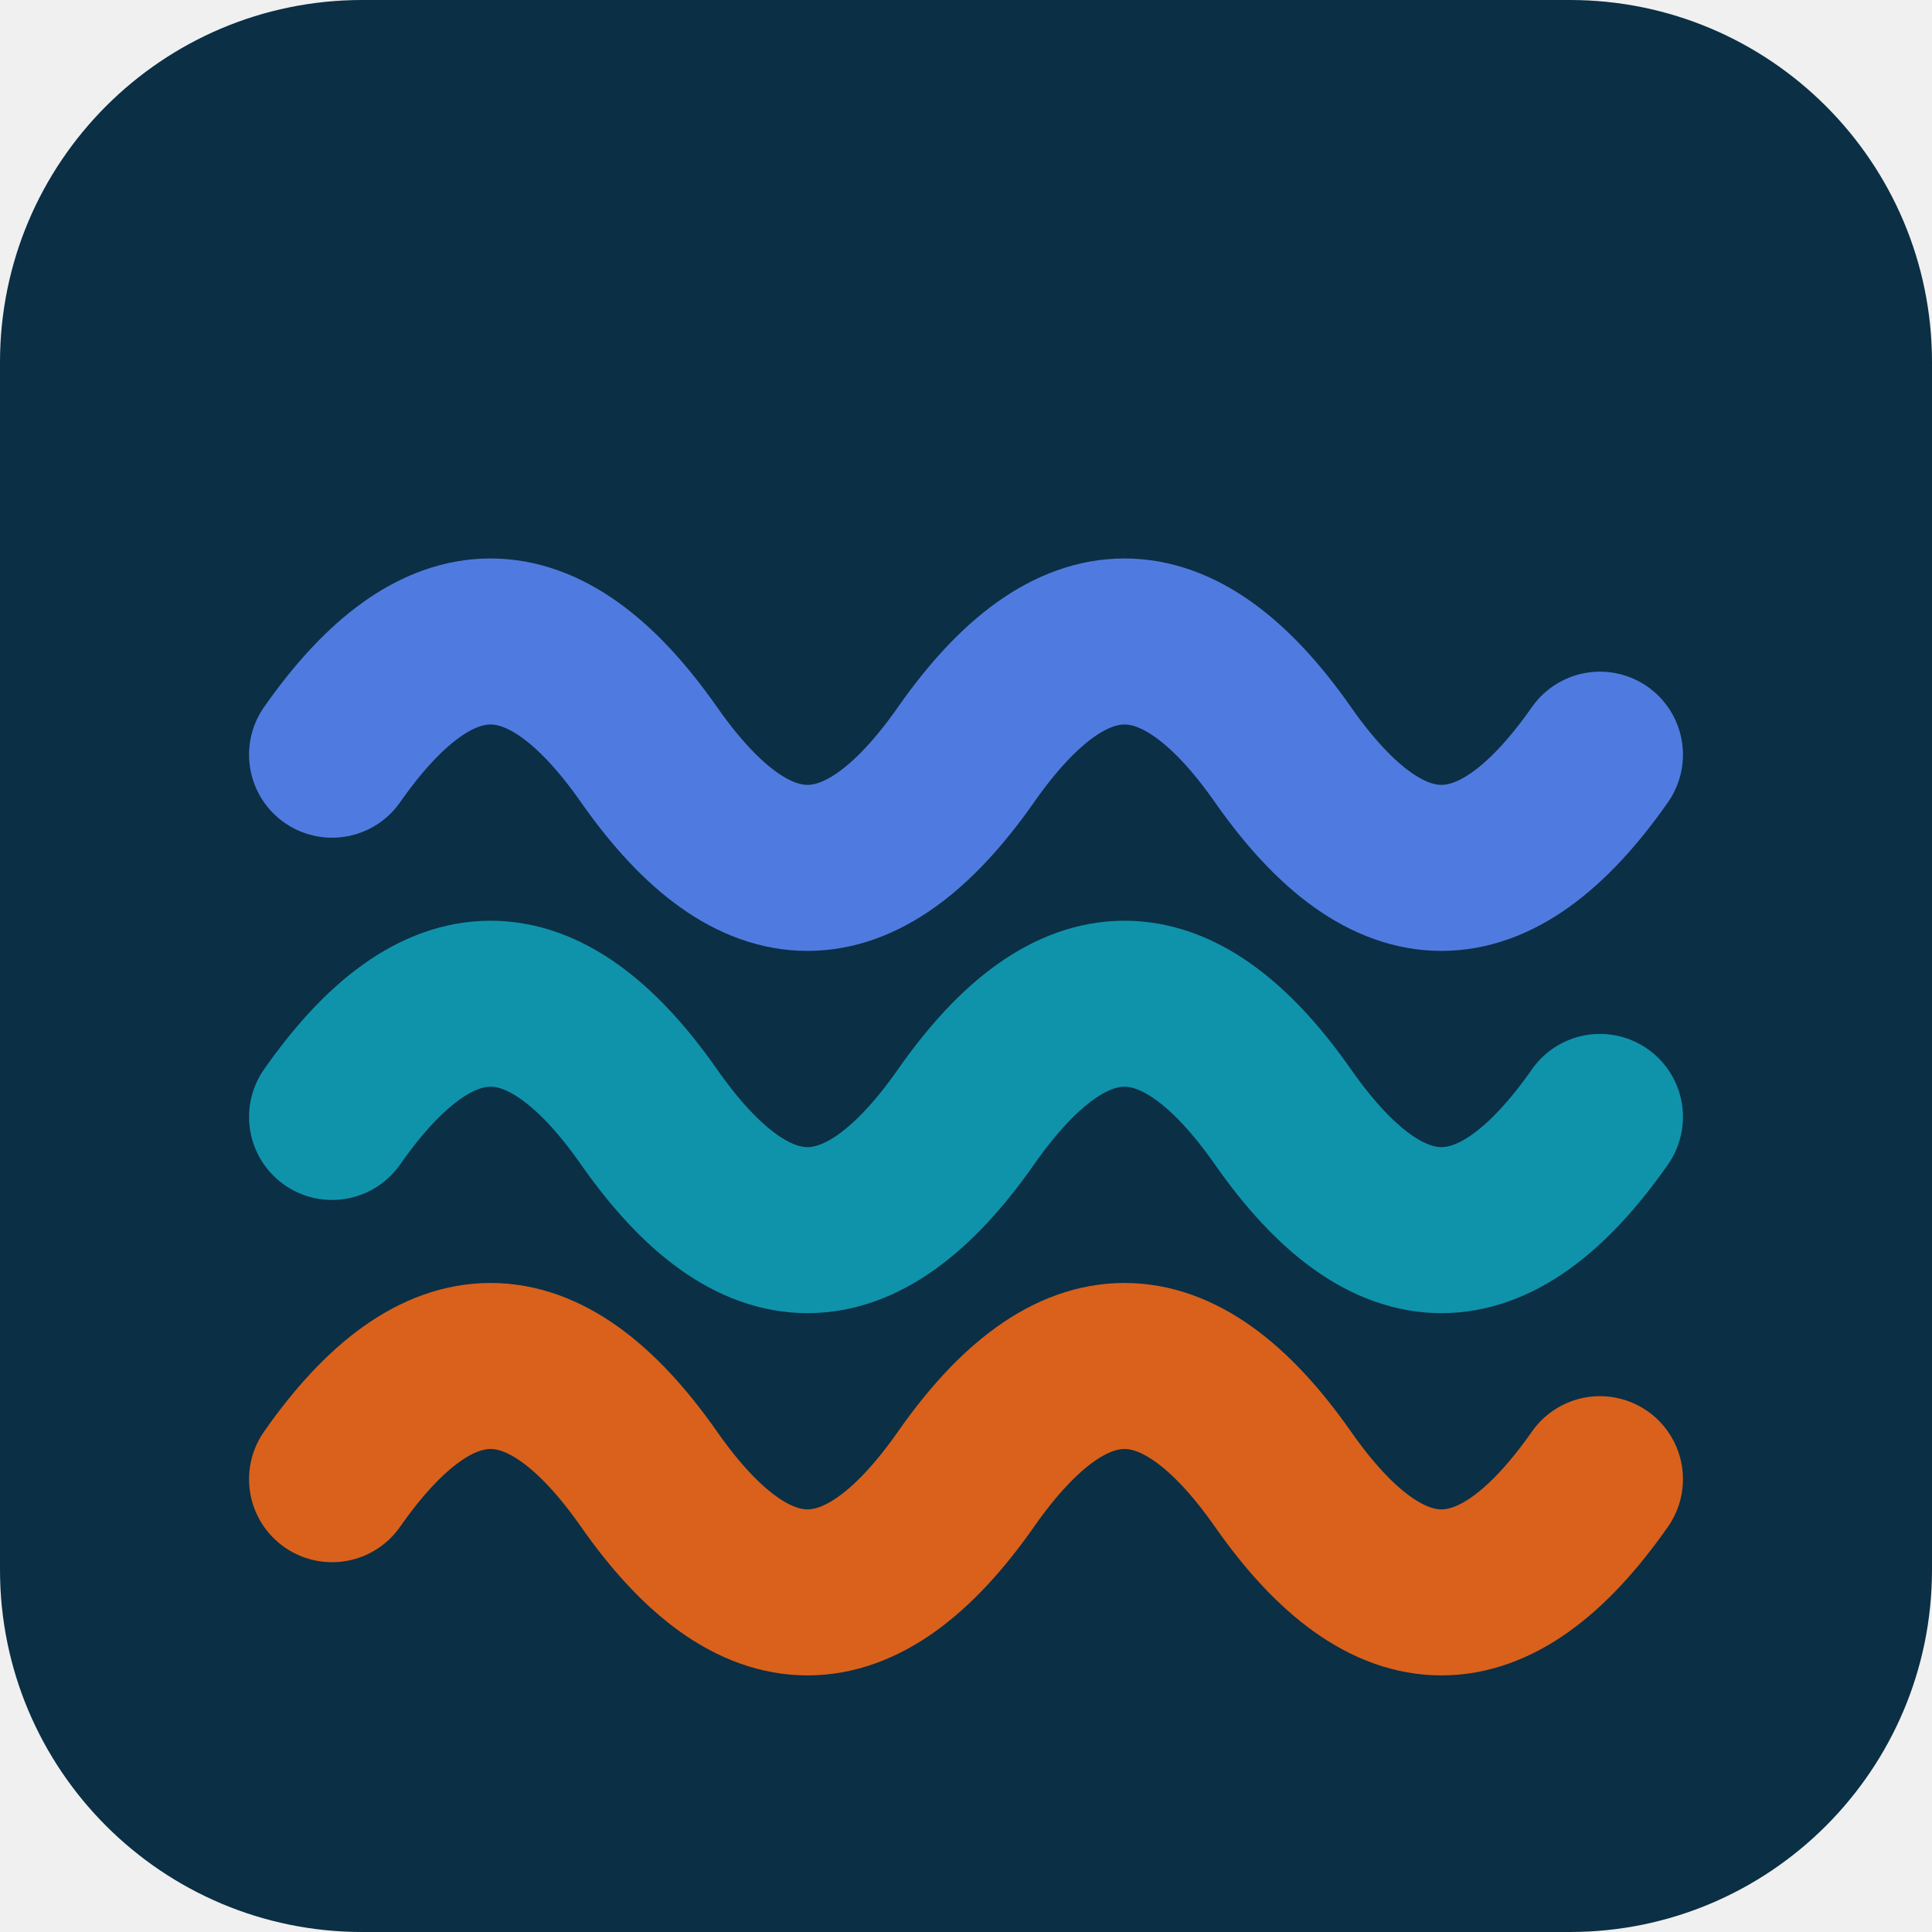
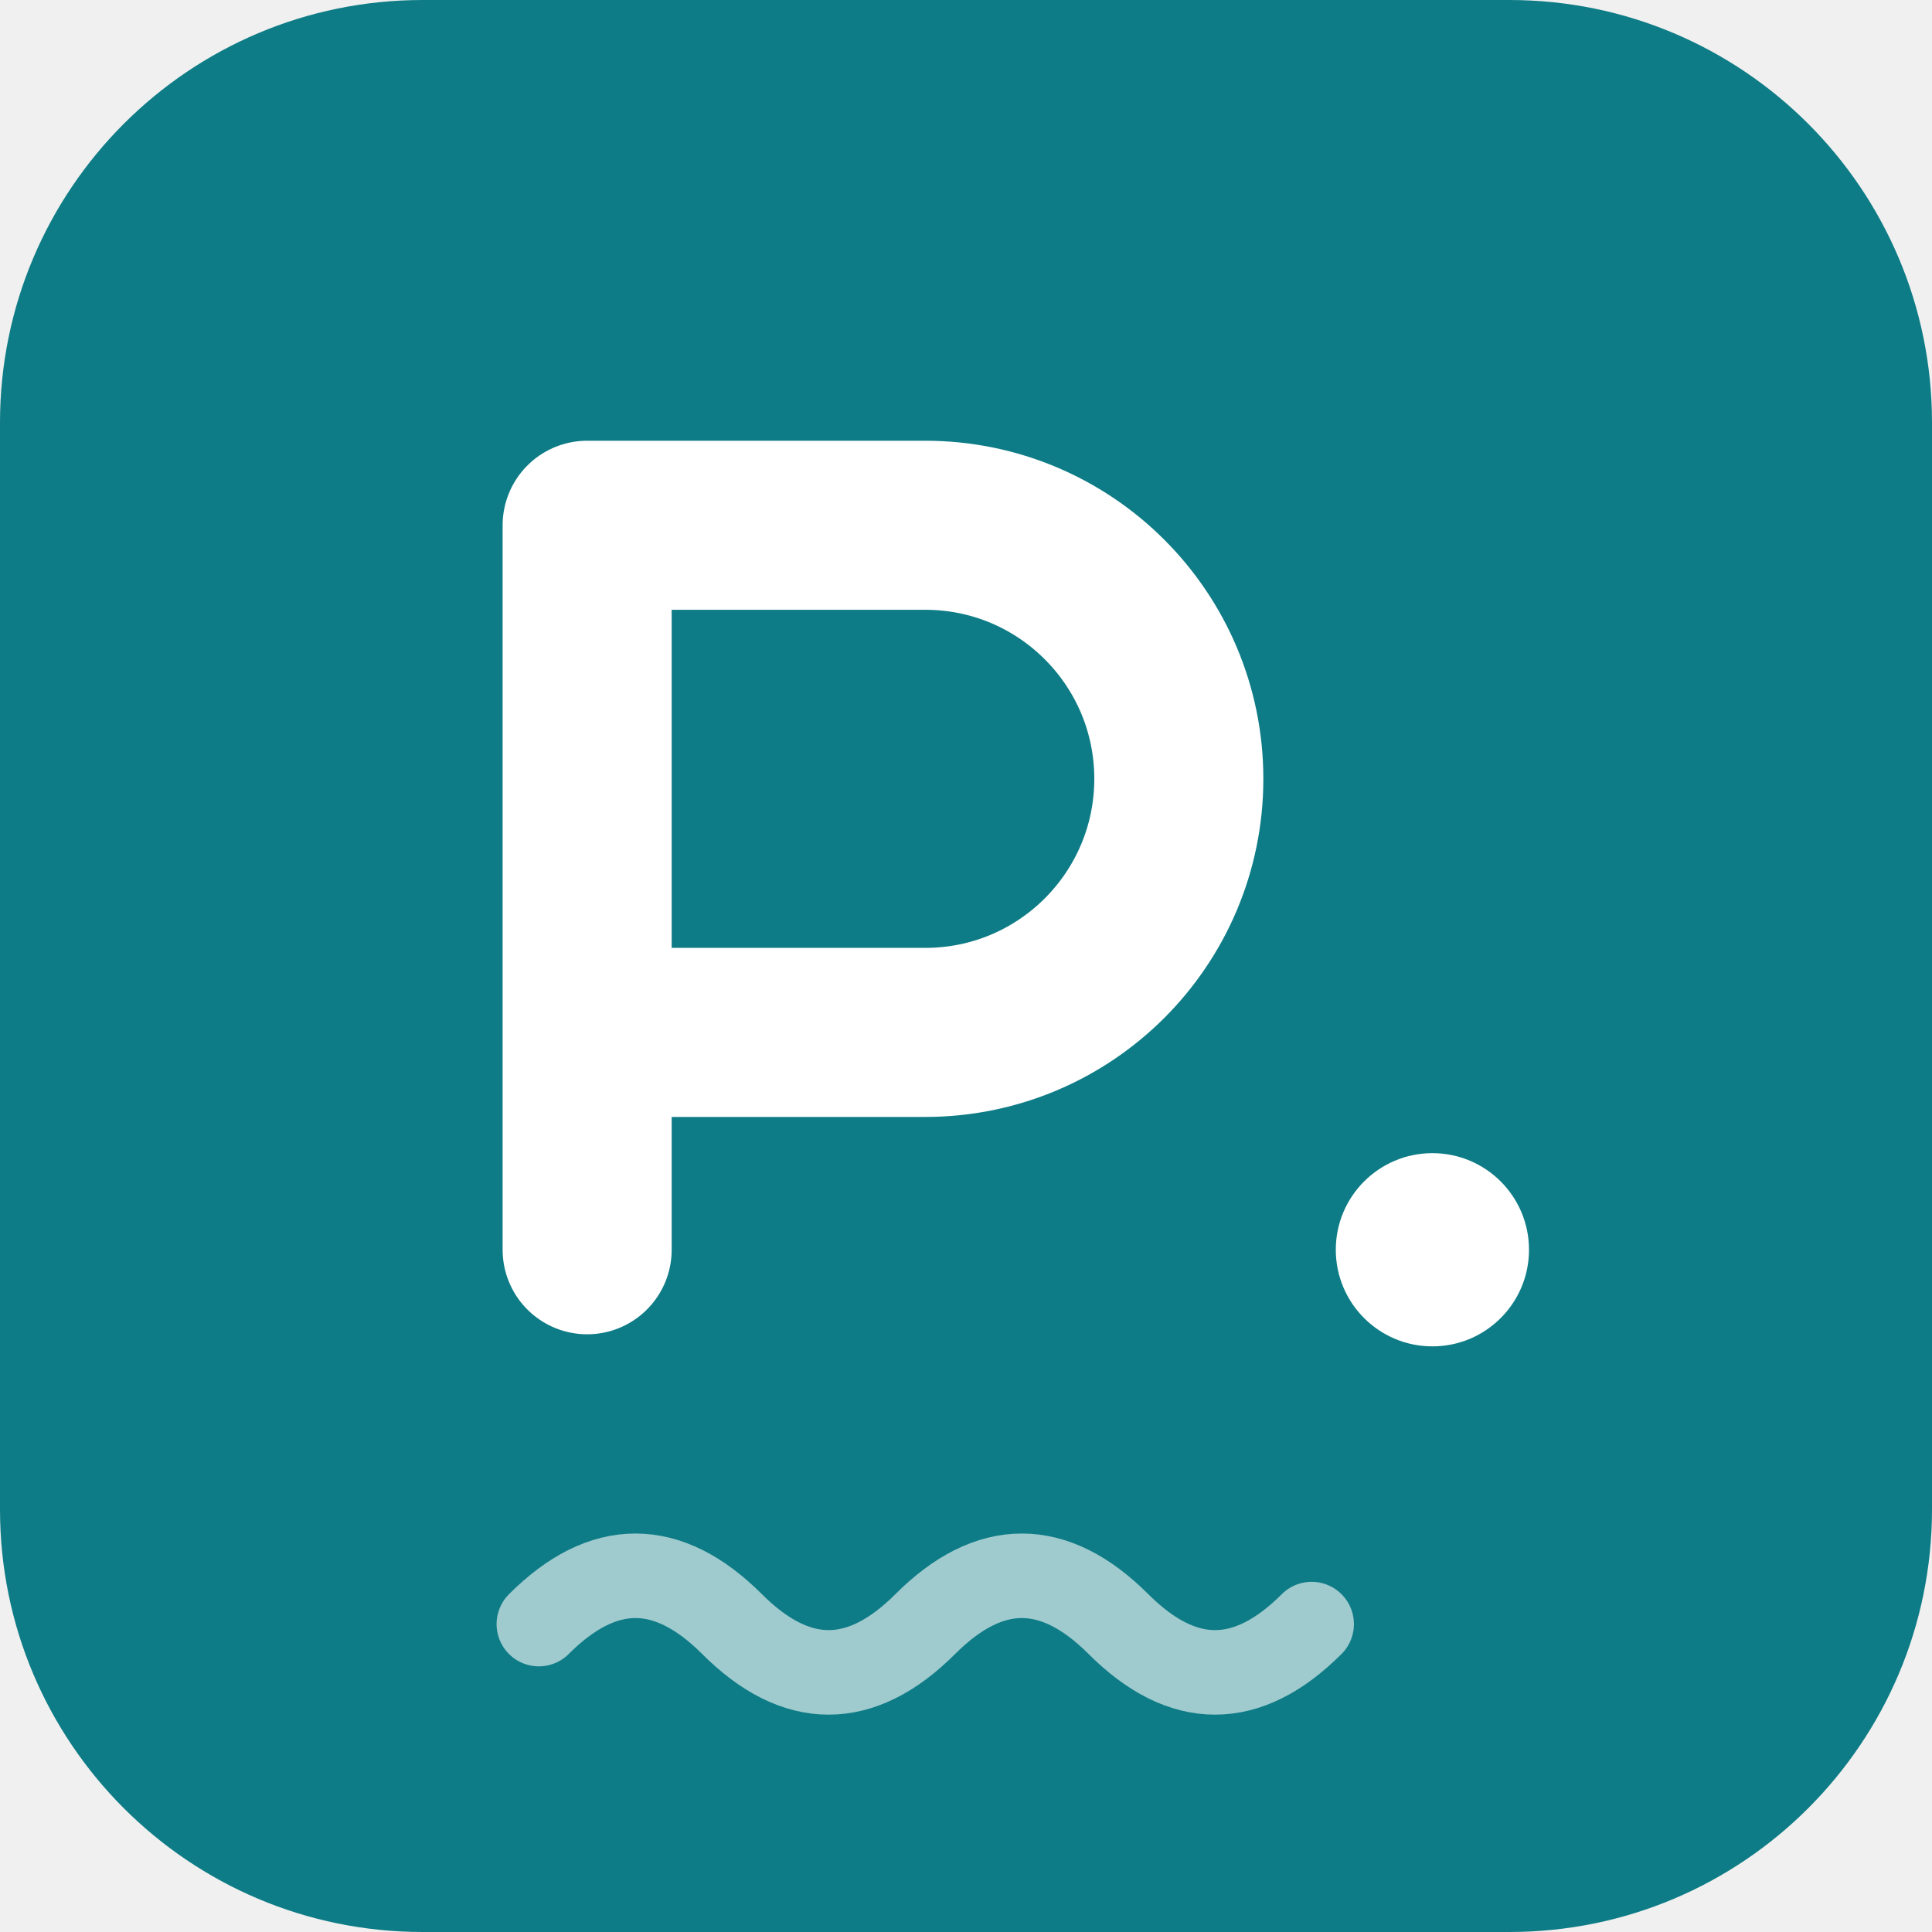
- <svg xmlns="http://www.w3.org/2000/svg" viewBox="0 0 256 256" width="256" height="256">
-   <rect width="256" height="256" rx="48" fill="#0b2f45" />
-   <g fill="none" stroke-width="22" stroke-linecap="round">
-     <path d="M44 100 q21-30 42 0 t42 0 t42 0 t42 0" stroke="#4f7be0" />
-     <path d="M44 148 q21-30 42 0 t42 0 t42 0 t42 0" stroke="#0f93ab" />
-     <path d="M44 196 q21-30 42 0 t42 0 t42 0 t42 0" stroke="#d9611c" />
+ <svg xmlns="http://www.w3.org/2000/svg" viewBox="0 0 128 128">
+   <rect width="128" height="128" rx="28" fill="#0E7C86" />
+   <g transform="translate(13.3 14.8) scale(0.8)">
+     <path d="M32 85V25H60a21 21 0 0 1 0 42H32" fill="none" stroke="#ffffff" stroke-width="14" stroke-linecap="round" stroke-linejoin="round" />
+     <circle cx="102" cy="85" r="8" fill="#ffffff" />
+     <path d="M28 116q8-8 16 0t16 0 16 0 16 0" fill="none" stroke="#ffffff" stroke-width="7" stroke-linecap="round" opacity="0.6" />
  </g>
</svg>
